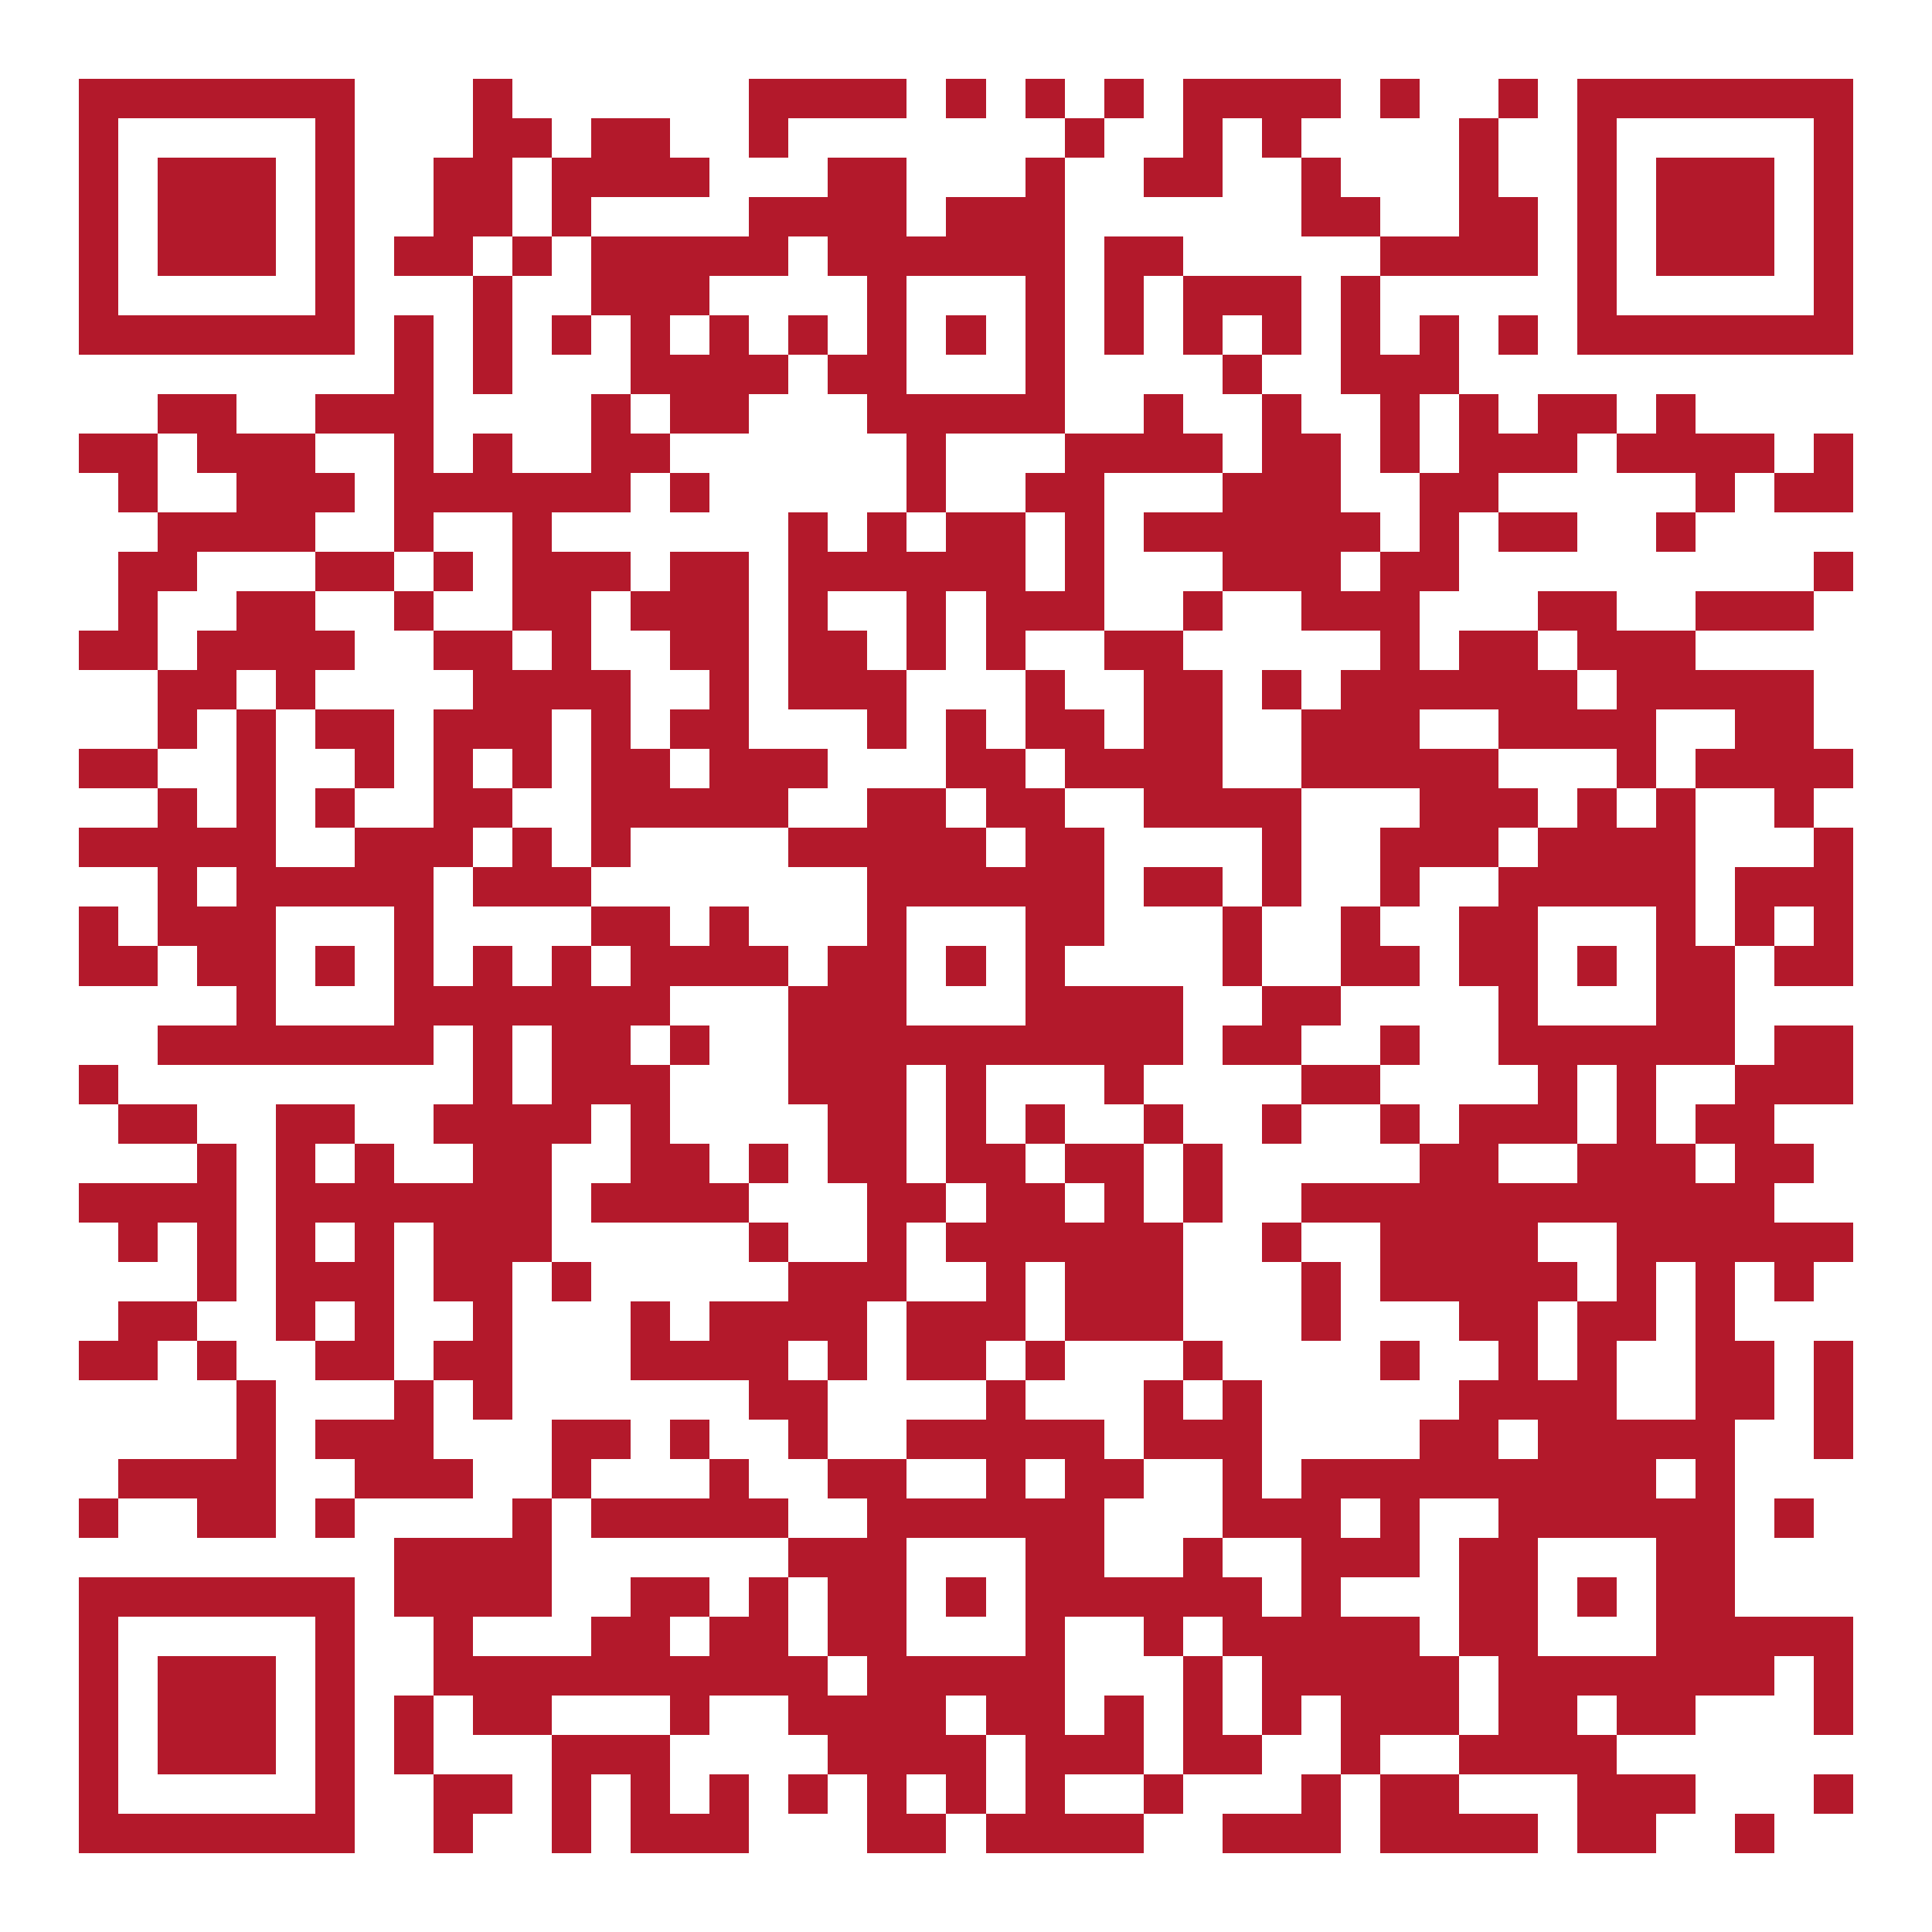
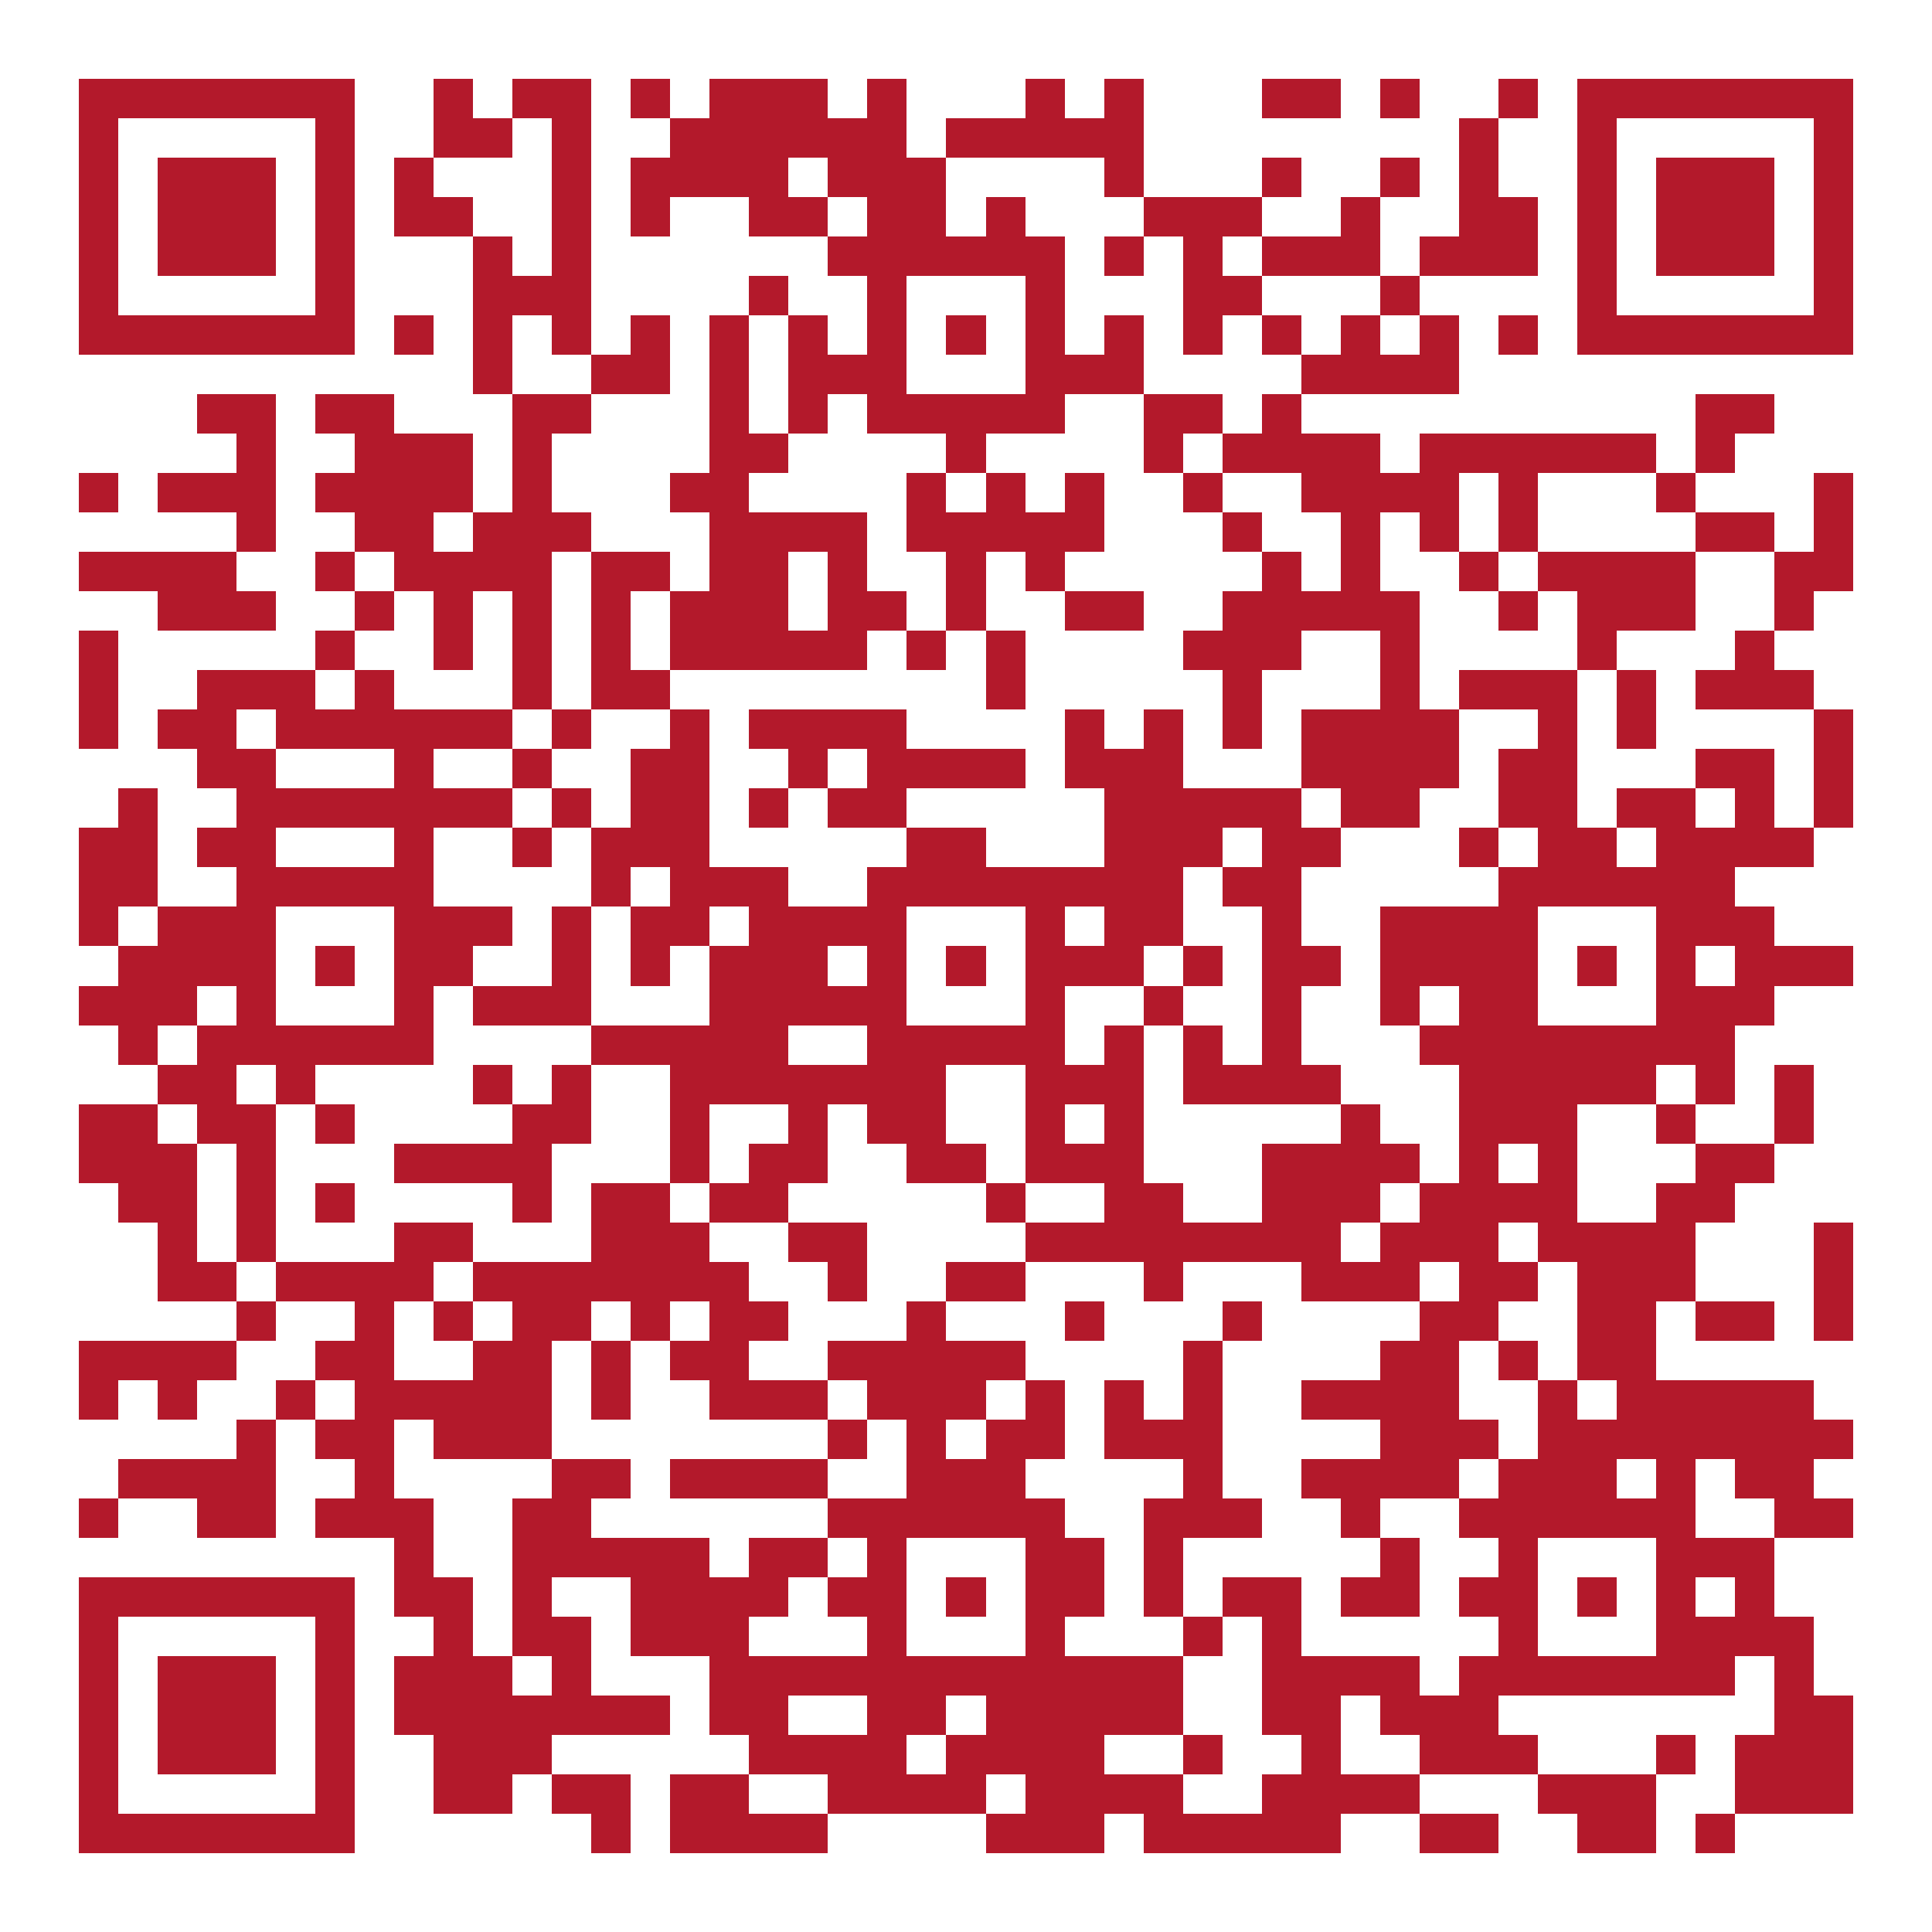
<svg xmlns="http://www.w3.org/2000/svg" viewBox="0 0 49 49" shape-rendering="crispEdges">
  <path fill="#FFFFFF" d="M0 0h49v49H0z" />
-   <path stroke="#B3192B" d="M2 2.5h7m3 0h1m6 0h4m1 0h1m1 0h1m1 0h1m1 0h4m1 0h1m2 0h1m1 0h7M2 3.5h1m5 0h1m3 0h2m1 0h2m2 0h1m7 0h1m2 0h1m1 0h1m4 0h1m2 0h1m5 0h1M2 4.5h1m1 0h3m1 0h1m2 0h2m1 0h4m3 0h2m3 0h1m2 0h2m2 0h1m3 0h1m2 0h1m1 0h3m1 0h1M2 5.5h1m1 0h3m1 0h1m2 0h2m1 0h1m4 0h4m1 0h3m6 0h2m2 0h2m1 0h1m1 0h3m1 0h1M2 6.5h1m1 0h3m1 0h1m1 0h2m1 0h1m1 0h5m1 0h6m1 0h2m5 0h4m1 0h1m1 0h3m1 0h1M2 7.5h1m5 0h1m3 0h1m2 0h3m4 0h1m3 0h1m1 0h1m1 0h3m1 0h1m5 0h1m5 0h1M2 8.5h7m1 0h1m1 0h1m1 0h1m1 0h1m1 0h1m1 0h1m1 0h1m1 0h1m1 0h1m1 0h1m1 0h1m1 0h1m1 0h1m1 0h1m1 0h1m1 0h7M10 9.5h1m1 0h1m3 0h4m1 0h2m3 0h1m4 0h1m2 0h3M4 10.5h2m2 0h3m4 0h1m1 0h2m3 0h5m2 0h1m2 0h1m2 0h1m1 0h1m1 0h2m1 0h1M2 11.5h2m1 0h3m2 0h1m1 0h1m2 0h2m6 0h1m3 0h4m1 0h2m1 0h1m1 0h3m1 0h4m1 0h1M3 12.5h1m2 0h3m1 0h6m1 0h1m5 0h1m2 0h2m3 0h3m2 0h2m5 0h1m1 0h2M4 13.5h4m2 0h1m2 0h1m6 0h1m1 0h1m1 0h2m1 0h1m1 0h6m1 0h1m1 0h2m2 0h1M3 14.5h2m3 0h2m1 0h1m1 0h3m1 0h2m1 0h6m1 0h1m3 0h3m1 0h2m9 0h1M3 15.5h1m2 0h2m2 0h1m2 0h2m1 0h3m1 0h1m2 0h1m1 0h3m2 0h1m2 0h3m3 0h2m2 0h3M2 16.5h2m1 0h4m2 0h2m1 0h1m2 0h2m1 0h2m1 0h1m1 0h1m2 0h2m5 0h1m1 0h2m1 0h3M4 17.5h2m1 0h1m4 0h4m2 0h1m1 0h3m3 0h1m2 0h2m1 0h1m1 0h6m1 0h5M4 18.5h1m1 0h1m1 0h2m1 0h3m1 0h1m1 0h2m3 0h1m1 0h1m1 0h2m1 0h2m2 0h3m2 0h4m2 0h2M2 19.5h2m2 0h1m2 0h1m1 0h1m1 0h1m1 0h2m1 0h3m3 0h2m1 0h4m2 0h5m3 0h1m1 0h4M4 20.5h1m1 0h1m1 0h1m2 0h2m2 0h5m2 0h2m1 0h2m2 0h4m3 0h3m1 0h1m1 0h1m2 0h1M2 21.5h5m2 0h3m1 0h1m1 0h1m4 0h5m1 0h2m4 0h1m2 0h3m1 0h4m3 0h1M4 22.5h1m1 0h5m1 0h3m7 0h6m1 0h2m1 0h1m2 0h1m2 0h5m1 0h3M2 23.5h1m1 0h3m3 0h1m4 0h2m1 0h1m3 0h1m3 0h2m3 0h1m2 0h1m2 0h2m3 0h1m1 0h1m1 0h1M2 24.5h2m1 0h2m1 0h1m1 0h1m1 0h1m1 0h1m1 0h4m1 0h2m1 0h1m1 0h1m4 0h1m2 0h2m1 0h2m1 0h1m1 0h2m1 0h2M6 25.5h1m3 0h7m3 0h3m3 0h4m2 0h2m4 0h1m3 0h2M4 26.5h7m1 0h1m1 0h2m1 0h1m2 0h10m1 0h2m2 0h1m2 0h6m1 0h2M2 27.5h1m9 0h1m1 0h3m3 0h3m1 0h1m3 0h1m4 0h2m4 0h1m1 0h1m2 0h3M3 28.5h2m2 0h2m2 0h4m1 0h1m4 0h2m1 0h1m1 0h1m2 0h1m2 0h1m2 0h1m1 0h3m1 0h1m1 0h2M5 29.5h1m1 0h1m1 0h1m2 0h2m2 0h2m1 0h1m1 0h2m1 0h2m1 0h2m1 0h1m5 0h2m2 0h3m1 0h2M2 30.5h4m1 0h7m1 0h4m3 0h2m1 0h2m1 0h1m1 0h1m2 0h12M3 31.5h1m1 0h1m1 0h1m1 0h1m1 0h3m5 0h1m2 0h1m1 0h6m2 0h1m2 0h4m2 0h6M5 32.5h1m1 0h3m1 0h2m1 0h1m5 0h3m2 0h1m1 0h3m3 0h1m1 0h5m1 0h1m1 0h1m1 0h1M3 33.5h2m2 0h1m1 0h1m2 0h1m3 0h1m1 0h4m1 0h3m1 0h3m3 0h1m3 0h2m1 0h2m1 0h1M2 34.5h2m1 0h1m2 0h2m1 0h2m3 0h4m1 0h1m1 0h2m1 0h1m3 0h1m4 0h1m2 0h1m1 0h1m2 0h2m1 0h1M6 35.5h1m3 0h1m1 0h1m6 0h2m4 0h1m3 0h1m1 0h1m5 0h4m2 0h2m1 0h1M6 36.5h1m1 0h3m3 0h2m1 0h1m2 0h1m2 0h5m1 0h3m4 0h2m1 0h5m2 0h1M3 37.5h4m2 0h3m2 0h1m3 0h1m2 0h2m2 0h1m1 0h2m2 0h1m1 0h9m1 0h1M2 38.5h1m2 0h2m1 0h1m4 0h1m1 0h5m2 0h6m3 0h3m1 0h1m2 0h6m1 0h1M10 39.5h4m6 0h3m3 0h2m2 0h1m2 0h3m1 0h2m3 0h2M2 40.5h7m1 0h4m2 0h2m1 0h1m1 0h2m1 0h1m1 0h6m1 0h1m3 0h2m1 0h1m1 0h2M2 41.5h1m5 0h1m2 0h1m3 0h2m1 0h2m1 0h2m3 0h1m2 0h1m1 0h5m1 0h2m3 0h5M2 42.5h1m1 0h3m1 0h1m2 0h10m1 0h5m3 0h1m1 0h5m1 0h7m1 0h1M2 43.5h1m1 0h3m1 0h1m1 0h1m1 0h2m3 0h1m2 0h4m1 0h2m1 0h1m1 0h1m1 0h1m1 0h3m1 0h2m1 0h2m3 0h1M2 44.5h1m1 0h3m1 0h1m1 0h1m3 0h3m4 0h4m1 0h3m1 0h2m2 0h1m2 0h4M2 45.5h1m5 0h1m2 0h2m1 0h1m1 0h1m1 0h1m1 0h1m1 0h1m1 0h1m1 0h1m2 0h1m3 0h1m1 0h2m3 0h3m3 0h1M2 46.5h7m2 0h1m2 0h1m1 0h3m3 0h2m1 0h4m2 0h3m1 0h4m1 0h2m2 0h1" />
+   <path stroke="#B3192B" d="M2 2.5h7m2 0h1m1 0h2m1 0h1m1 0h3m1 0h1m3 0h1m1 0h1m3 0h2m1 0h1m2 0h1m1 0h7M2 3.5h1m5 0h1m2 0h2m1 0h1m2 0h6m1 0h5m8 0h1m2 0h1m5 0h1M2 4.5h1m1 0h3m1 0h1m1 0h1m3 0h1m1 0h4m1 0h3m4 0h1m3 0h1m2 0h1m1 0h1m2 0h1m1 0h3m1 0h1M2 5.5h1m1 0h3m1 0h1m1 0h2m2 0h1m1 0h1m2 0h2m1 0h2m1 0h1m3 0h3m2 0h1m2 0h2m1 0h1m1 0h3m1 0h1M2 6.5h1m1 0h3m1 0h1m3 0h1m1 0h1m6 0h6m1 0h1m1 0h1m1 0h3m1 0h3m1 0h1m1 0h3m1 0h1M2 7.5h1m5 0h1m3 0h3m4 0h1m2 0h1m3 0h1m3 0h2m3 0h1m4 0h1m5 0h1M2 8.5h7m1 0h1m1 0h1m1 0h1m1 0h1m1 0h1m1 0h1m1 0h1m1 0h1m1 0h1m1 0h1m1 0h1m1 0h1m1 0h1m1 0h1m1 0h1m1 0h7M12 9.5h1m2 0h2m1 0h1m1 0h3m3 0h3m4 0h4M5 10.5h2m1 0h2m3 0h2m3 0h1m1 0h1m1 0h5m2 0h2m1 0h1m10 0h2M6 11.5h1m2 0h3m1 0h1m4 0h2m4 0h1m4 0h1m1 0h4m1 0h6m1 0h1M2 12.5h1m1 0h3m1 0h4m1 0h1m3 0h2m4 0h1m1 0h1m1 0h1m2 0h1m2 0h4m1 0h1m3 0h1m3 0h1M6 13.5h1m2 0h2m1 0h3m3 0h4m1 0h5m3 0h1m2 0h1m1 0h1m1 0h1m4 0h2m1 0h1M2 14.5h4m2 0h1m1 0h4m1 0h2m1 0h2m1 0h1m2 0h1m1 0h1m5 0h1m1 0h1m2 0h1m1 0h4m2 0h2M4 15.5h3m2 0h1m1 0h1m1 0h1m1 0h1m1 0h3m1 0h2m1 0h1m2 0h2m2 0h5m2 0h1m1 0h3m2 0h1M2 16.5h1m5 0h1m2 0h1m1 0h1m1 0h1m1 0h5m1 0h1m1 0h1m4 0h3m2 0h1m4 0h1m3 0h1M2 17.5h1m2 0h3m1 0h1m3 0h1m1 0h2m8 0h1m5 0h1m3 0h1m1 0h3m1 0h1m1 0h3M2 18.5h1m1 0h2m1 0h6m1 0h1m2 0h1m1 0h4m4 0h1m1 0h1m1 0h1m1 0h4m2 0h1m1 0h1m4 0h1M5 19.5h2m3 0h1m2 0h1m2 0h2m2 0h1m1 0h4m1 0h3m3 0h4m1 0h2m3 0h2m1 0h1M3 20.5h1m2 0h7m1 0h1m1 0h2m1 0h1m1 0h2m5 0h5m1 0h2m2 0h2m1 0h2m1 0h1m1 0h1M2 21.5h2m1 0h2m3 0h1m2 0h1m1 0h3m5 0h2m3 0h3m1 0h2m3 0h1m1 0h2m1 0h4M2 22.5h2m2 0h5m4 0h1m1 0h3m2 0h8m1 0h2m5 0h6M2 23.5h1m1 0h3m3 0h3m1 0h1m1 0h2m1 0h4m3 0h1m1 0h2m2 0h1m2 0h4m3 0h3M3 24.5h4m1 0h1m1 0h2m2 0h1m1 0h1m1 0h3m1 0h1m1 0h1m1 0h3m1 0h1m1 0h2m1 0h4m1 0h1m1 0h1m1 0h3M2 25.5h3m1 0h1m3 0h1m1 0h3m3 0h5m3 0h1m2 0h1m2 0h1m2 0h1m1 0h2m3 0h3M3 26.5h1m1 0h6m4 0h5m2 0h5m1 0h1m1 0h1m1 0h1m3 0h8M4 27.5h2m1 0h1m4 0h1m1 0h1m2 0h7m2 0h3m1 0h4m3 0h5m1 0h1m1 0h1M2 28.5h2m1 0h2m1 0h1m4 0h2m2 0h1m2 0h1m1 0h2m2 0h1m1 0h1m5 0h1m2 0h3m2 0h1m2 0h1M2 29.5h3m1 0h1m3 0h4m3 0h1m1 0h2m2 0h2m1 0h3m3 0h4m1 0h1m1 0h1m3 0h2M3 30.5h2m1 0h1m1 0h1m4 0h1m1 0h2m1 0h2m5 0h1m2 0h2m2 0h3m1 0h4m2 0h2M4 31.5h1m1 0h1m3 0h2m3 0h3m2 0h2m4 0h8m1 0h3m1 0h4m3 0h1M4 32.5h2m1 0h4m1 0h7m2 0h1m2 0h2m3 0h1m3 0h3m1 0h2m1 0h3m3 0h1M6 33.5h1m2 0h1m1 0h1m1 0h2m1 0h1m1 0h2m3 0h1m3 0h1m3 0h1m4 0h2m2 0h2m1 0h2m1 0h1M2 34.5h4m2 0h2m2 0h2m1 0h1m1 0h2m2 0h5m4 0h1m4 0h2m1 0h1m1 0h2M2 35.5h1m1 0h1m2 0h1m1 0h5m1 0h1m2 0h3m1 0h3m1 0h1m1 0h1m1 0h1m2 0h4m2 0h1m1 0h5M6 36.5h1m1 0h2m1 0h3m7 0h1m1 0h1m1 0h2m1 0h3m4 0h3m1 0h8M3 37.5h4m2 0h1m4 0h2m1 0h4m2 0h3m4 0h1m2 0h4m1 0h3m1 0h1m1 0h2M2 38.5h1m2 0h2m1 0h3m2 0h2m6 0h6m2 0h3m2 0h1m2 0h6m2 0h2M10 39.5h1m2 0h5m1 0h2m1 0h1m3 0h2m1 0h1m5 0h1m2 0h1m3 0h3M2 40.5h7m1 0h2m1 0h1m2 0h4m1 0h2m1 0h1m1 0h2m1 0h1m1 0h2m1 0h2m1 0h2m1 0h1m1 0h1m1 0h1M2 41.5h1m5 0h1m2 0h1m1 0h2m1 0h3m3 0h1m3 0h1m3 0h1m1 0h1m5 0h1m3 0h4M2 42.5h1m1 0h3m1 0h1m1 0h3m1 0h1m3 0h12m2 0h4m1 0h7m1 0h1M2 43.5h1m1 0h3m1 0h1m1 0h7m1 0h2m2 0h2m1 0h5m2 0h2m1 0h3m7 0h2M2 44.5h1m1 0h3m1 0h1m2 0h3m5 0h4m1 0h4m2 0h1m2 0h1m2 0h3m3 0h1m1 0h3M2 45.5h1m5 0h1m2 0h2m1 0h2m1 0h2m2 0h4m1 0h4m2 0h4m3 0h3m2 0h3M2 46.5h7m6 0h1m1 0h4m4 0h3m1 0h5m2 0h2m2 0h2m1 0h1" />
</svg>
